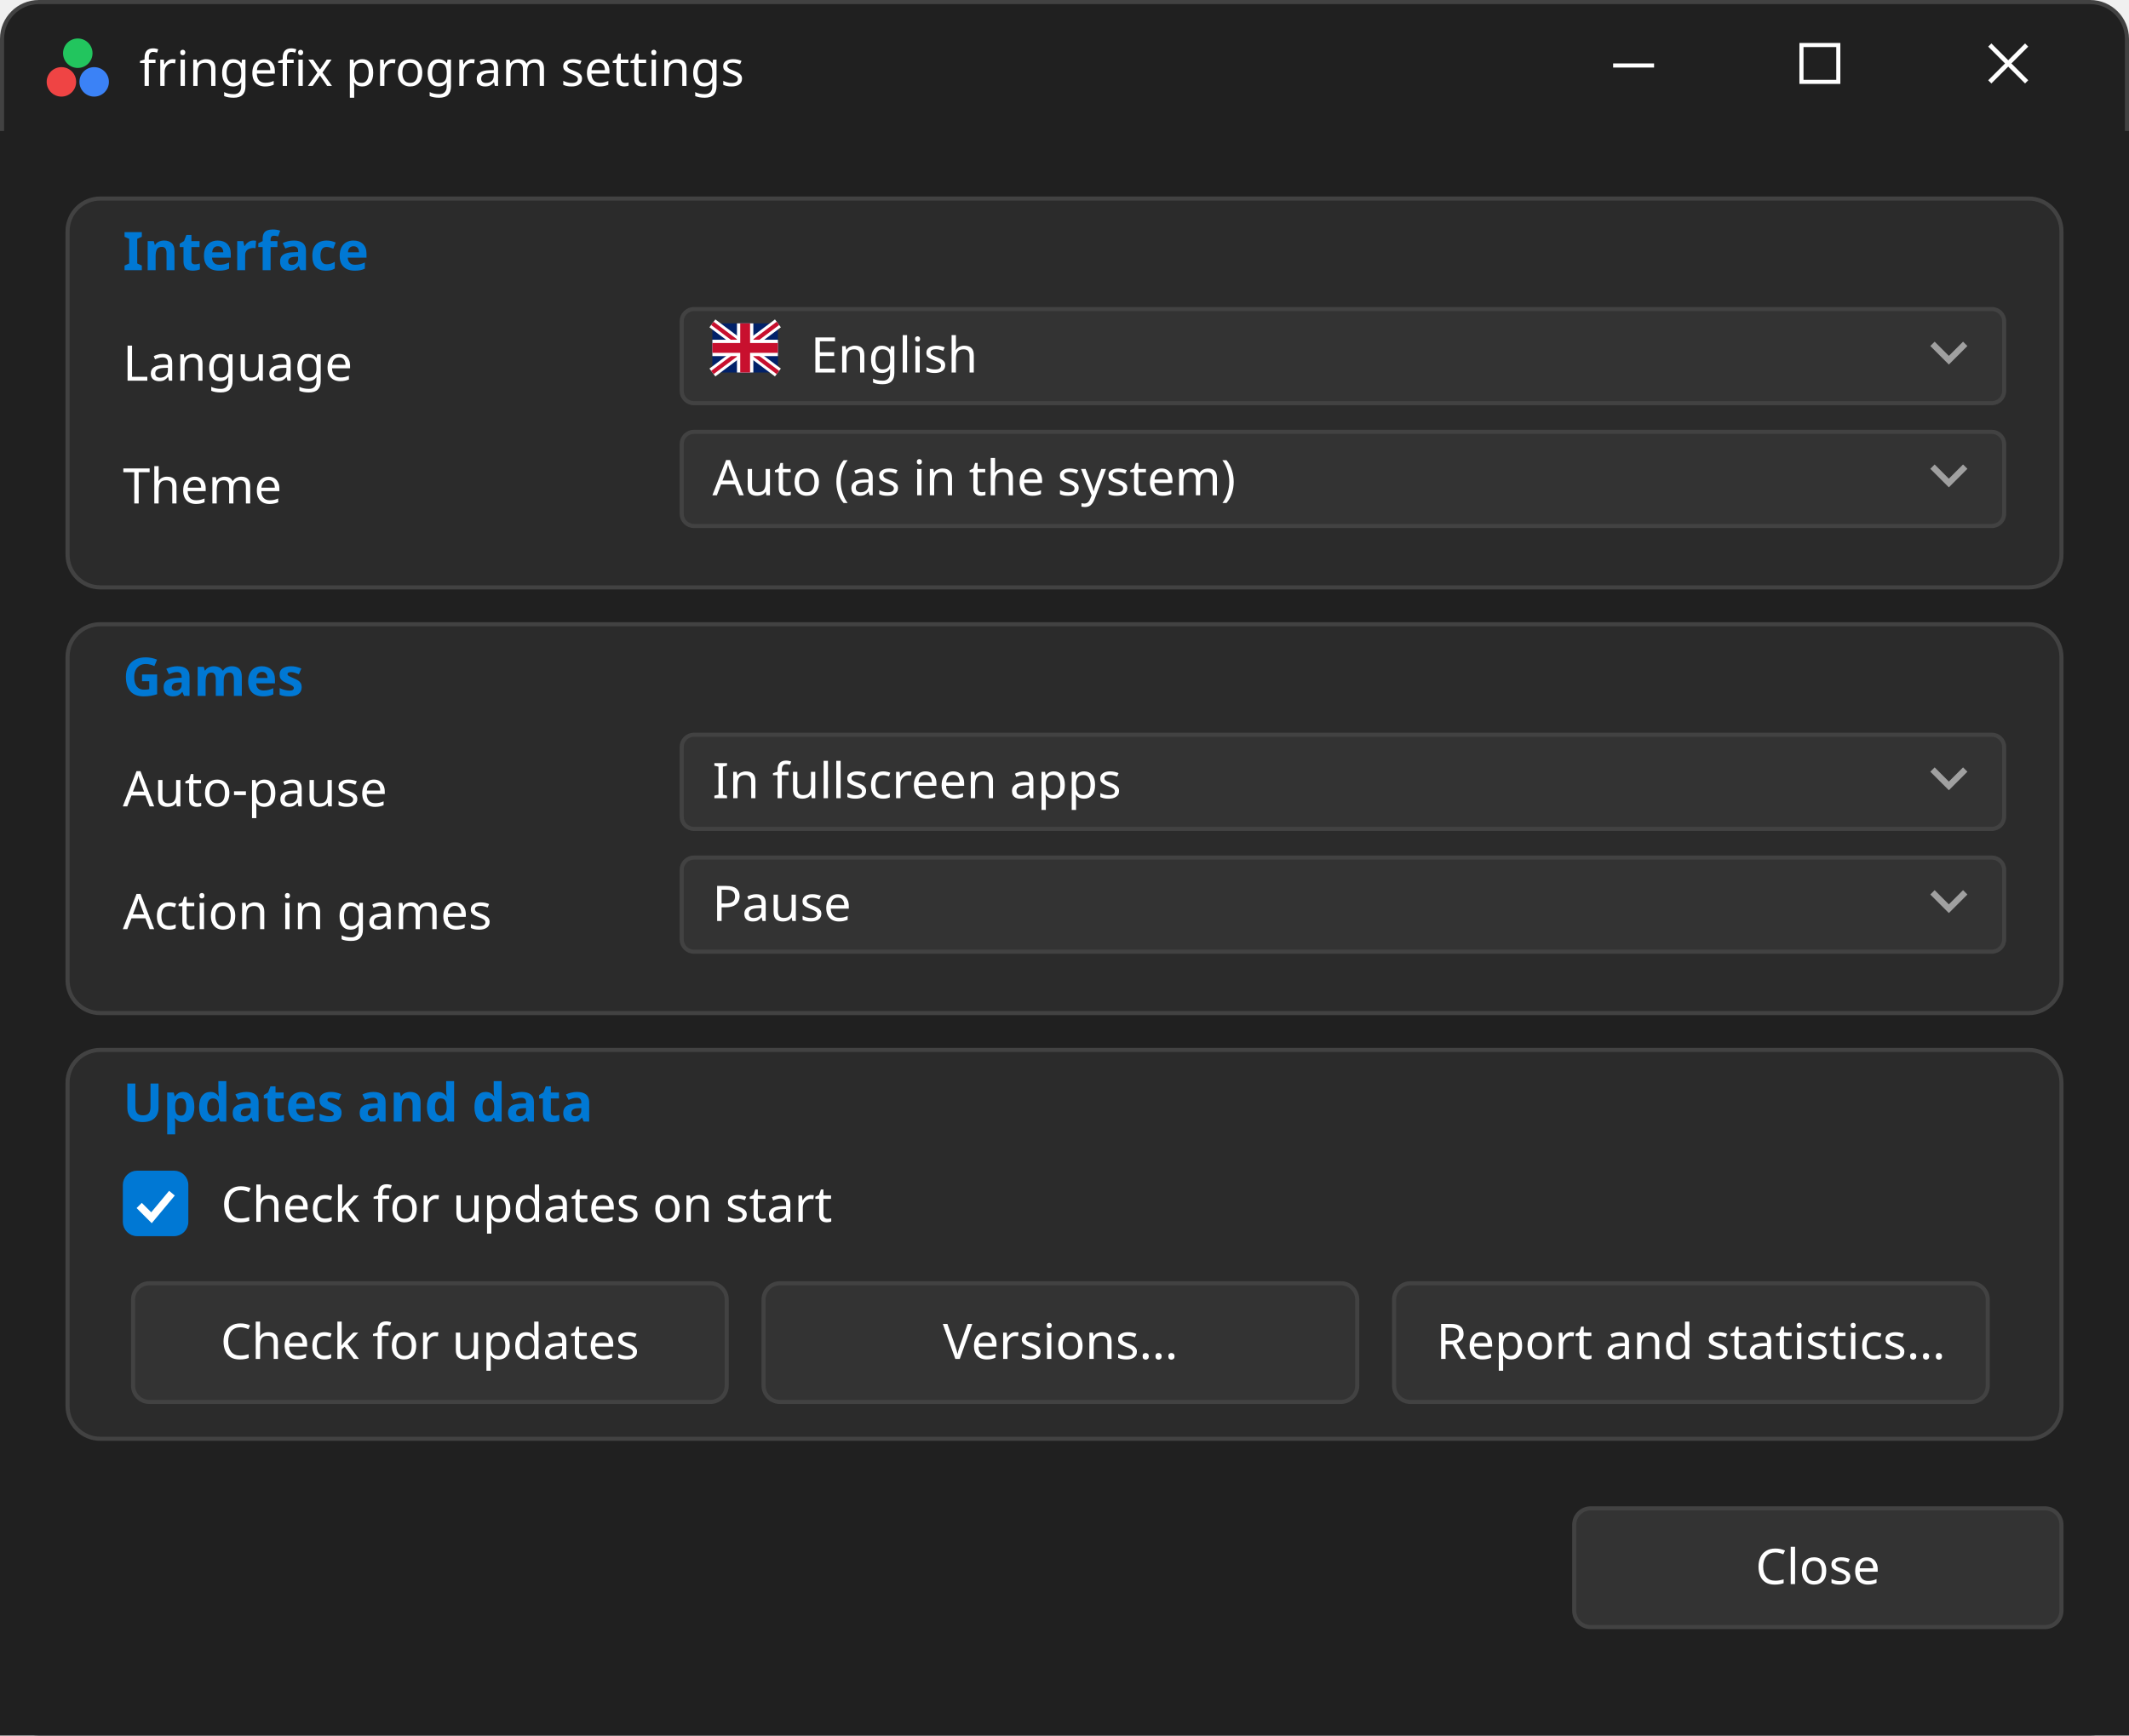
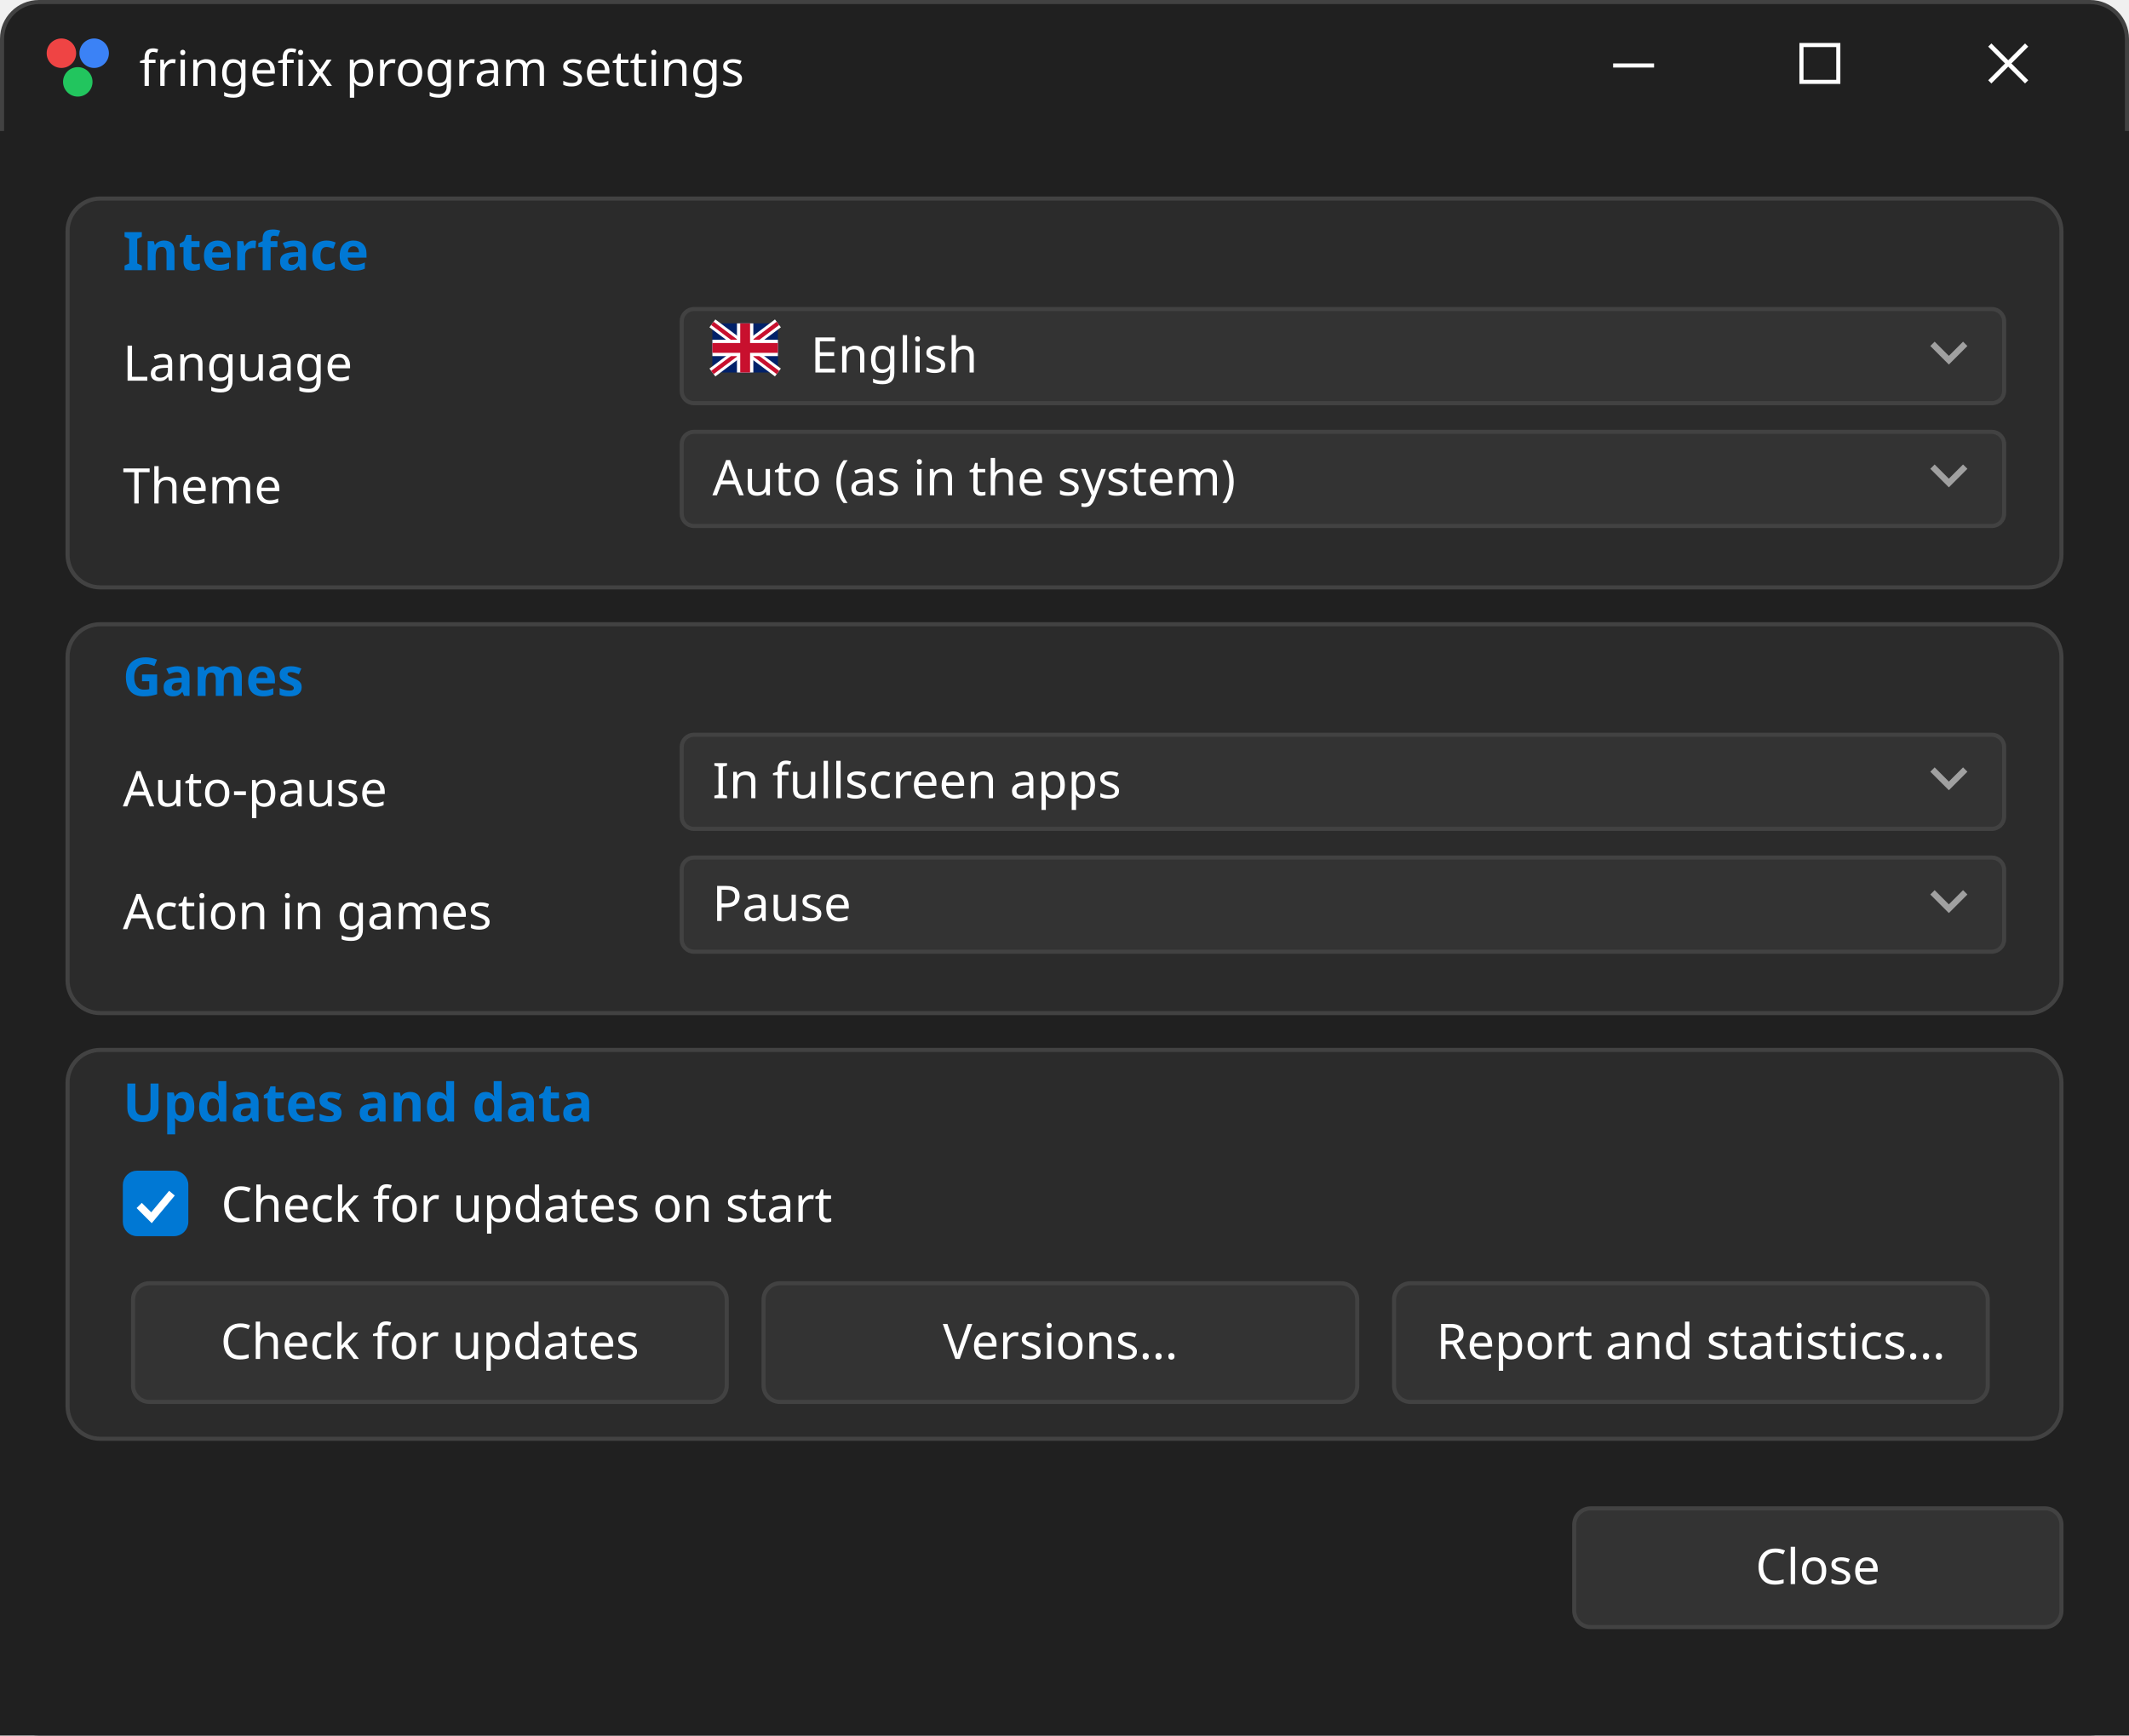
<svg xmlns="http://www.w3.org/2000/svg" viewBox="0 0 520 424" width="520" height="424" role="img" aria-label="fringefix program settings">
  <rect x=".5" y=".5" width="519" height="423" rx="9" fill="#202020" stroke="#424242" />
  <g transform="translate(10 8)">
-     <circle cx="5" cy="12" r="3.6" fill="#ef4444" />
-     <circle cx="13" cy="12" r="3.6" fill="#3b82f6" />
-     <circle cx="9" cy="5" r="3.6" fill="#22c55e" />
+     <circle cx="5" cy="5" r="3.6" fill="#ef4444" />
+     <circle cx="13" cy="5" r="3.6" fill="#3b82f6" />
+     <circle cx="9" cy="12" r="3.6" fill="#22c55e" />
  </g>
  <text x="34" y="21" fill="#ffffff" font-family="'Segoe UI Variable', 'Segoe UI', system-ui, sans-serif" font-size="12">fringefix program settings</text>
  <path d="M394 16h10M440 11h9v9h-9z" fill="none" stroke="#ffffff" stroke-width="1" />
  <path d="M486 11l9 9m0-9l-9 9" stroke="#ffffff" stroke-width="1.1" />
  <g transform="translate(0 32)">
    <rect width="520" height="392" fill="#202020" />
    <rect x="16.5" y="16.5" width="487" height="95" rx="8" fill="#2b2b2b" stroke="#424242" />
    <text x="30" y="34" fill="#0078d4" font-family="'Segoe UI Variable', 'Segoe UI', system-ui, sans-serif" font-size="13" font-weight="600" text-anchor="start">Interface</text>
    <text x="30" y="61" fill="#ffffff" font-family="'Segoe UI Variable', 'Segoe UI', system-ui, sans-serif" font-size="12" font-weight="400" text-anchor="start">Language</text>
    <rect x="166.5" y="43.5" width="323" height="23" rx="3" fill="#333333" stroke="#424242" />
    <g transform="translate(174 47)">
      <rect width="16" height="12" fill="#012169" />
      <path d="M0 0L16 12M16 0L0 12" stroke="#fff" stroke-width="2.4" />
      <path d="M0 0L16 12M16 0L0 12" stroke="#c8102e" stroke-width="1" />
      <path d="M8 0V12M0 6H16" stroke="#fff" stroke-width="4" />
      <path d="M8 0V12M0 6H16" stroke="#c8102e" stroke-width="2.4" />
    </g>
    <text x="198" y="59" fill="#ffffff" font-family="'Segoe UI Variable', 'Segoe UI', system-ui, sans-serif" font-size="12" font-weight="400" text-anchor="start">English</text>
    <path d="M472 52l4 4 4-4" fill="none" stroke="#a0a0a0" stroke-width="1.5" />
    <text x="30" y="91" fill="#ffffff" font-family="'Segoe UI Variable', 'Segoe UI', system-ui, sans-serif" font-size="12" font-weight="400" text-anchor="start">Theme</text>
    <rect x="166.5" y="73.5" width="323" height="23" rx="3" fill="#333333" stroke="#424242" />
    <text x="174" y="89" fill="#ffffff" font-family="'Segoe UI Variable', 'Segoe UI', system-ui, sans-serif" font-size="12" font-weight="400" text-anchor="start">Auto (as in the system)</text>
    <path d="M472 82l4 4 4-4" fill="none" stroke="#a0a0a0" stroke-width="1.5" />
    <rect x="16.5" y="120.5" width="487" height="95" rx="8" fill="#2b2b2b" stroke="#424242" />
    <text x="30" y="138" fill="#0078d4" font-family="'Segoe UI Variable', 'Segoe UI', system-ui, sans-serif" font-size="13" font-weight="600" text-anchor="start">Games</text>
    <text x="30" y="165" fill="#ffffff" font-family="'Segoe UI Variable', 'Segoe UI', system-ui, sans-serif" font-size="12" font-weight="400" text-anchor="start">Auto-pause</text>
    <rect x="166.5" y="147.5" width="323" height="23" rx="3" fill="#333333" stroke="#424242" />
    <text x="174" y="163" fill="#ffffff" font-family="'Segoe UI Variable', 'Segoe UI', system-ui, sans-serif" font-size="12" font-weight="400" text-anchor="start">In fullscreen apps</text>
    <path d="M472 156l4 4 4-4" fill="none" stroke="#a0a0a0" stroke-width="1.5" />
    <text x="30" y="195" fill="#ffffff" font-family="'Segoe UI Variable', 'Segoe UI', system-ui, sans-serif" font-size="12" font-weight="400" text-anchor="start">Action in games</text>
    <rect x="166.5" y="177.5" width="323" height="23" rx="3" fill="#333333" stroke="#424242" />
    <text x="174" y="193" fill="#ffffff" font-family="'Segoe UI Variable', 'Segoe UI', system-ui, sans-serif" font-size="12" font-weight="400" text-anchor="start">Pause</text>
    <path d="M472 186l4 4 4-4" fill="none" stroke="#a0a0a0" stroke-width="1.5" />
    <rect x="16.5" y="224.5" width="487" height="95" rx="8" fill="#2b2b2b" stroke="#424242" />
    <text x="30" y="242" fill="#0078d4" font-family="'Segoe UI Variable', 'Segoe UI', system-ui, sans-serif" font-size="13" font-weight="600" text-anchor="start">Updates and data</text>
    <rect x="30.5" y="254.5" width="15" height="15" rx="3" fill="#0078d4" stroke="#0078d4" />
    <path d="M34 262.5l3 3 5-6" fill="none" stroke="#fff" stroke-width="1.8" />
    <text x="54" y="266.5" fill="#ffffff" font-family="'Segoe UI Variable', 'Segoe UI', system-ui, sans-serif" font-size="12" font-weight="400" text-anchor="start">Check for updates on start</text>
    <rect x="32.5" y="281.5" width="145" height="29" rx="4" fill="#333333" stroke="#424242" />
    <text x="105.0" y="300.0" fill="#ffffff" font-family="'Segoe UI Variable', 'Segoe UI', system-ui, sans-serif" font-size="12" font-weight="400" text-anchor="middle">Check for updates</text>
    <rect x="186.5" y="281.5" width="145" height="29" rx="4" fill="#333333" stroke="#424242" />
    <text x="259.0" y="300.0" fill="#ffffff" font-family="'Segoe UI Variable', 'Segoe UI', system-ui, sans-serif" font-size="12" font-weight="400" text-anchor="middle">Versions…</text>
    <rect x="340.5" y="281.5" width="145" height="29" rx="4" fill="#333333" stroke="#424242" />
    <text x="413.0" y="300.0" fill="#ffffff" font-family="'Segoe UI Variable', 'Segoe UI', system-ui, sans-serif" font-size="12" font-weight="400" text-anchor="middle">Report and statistics…</text>
    <rect x="384.5" y="336.5" width="119" height="29" rx="4" fill="#333333" stroke="#424242" />
    <text x="444.0" y="355.0" fill="#ffffff" font-family="'Segoe UI Variable', 'Segoe UI', system-ui, sans-serif" font-size="12" font-weight="400" text-anchor="middle">Close</text>
  </g>
</svg>
